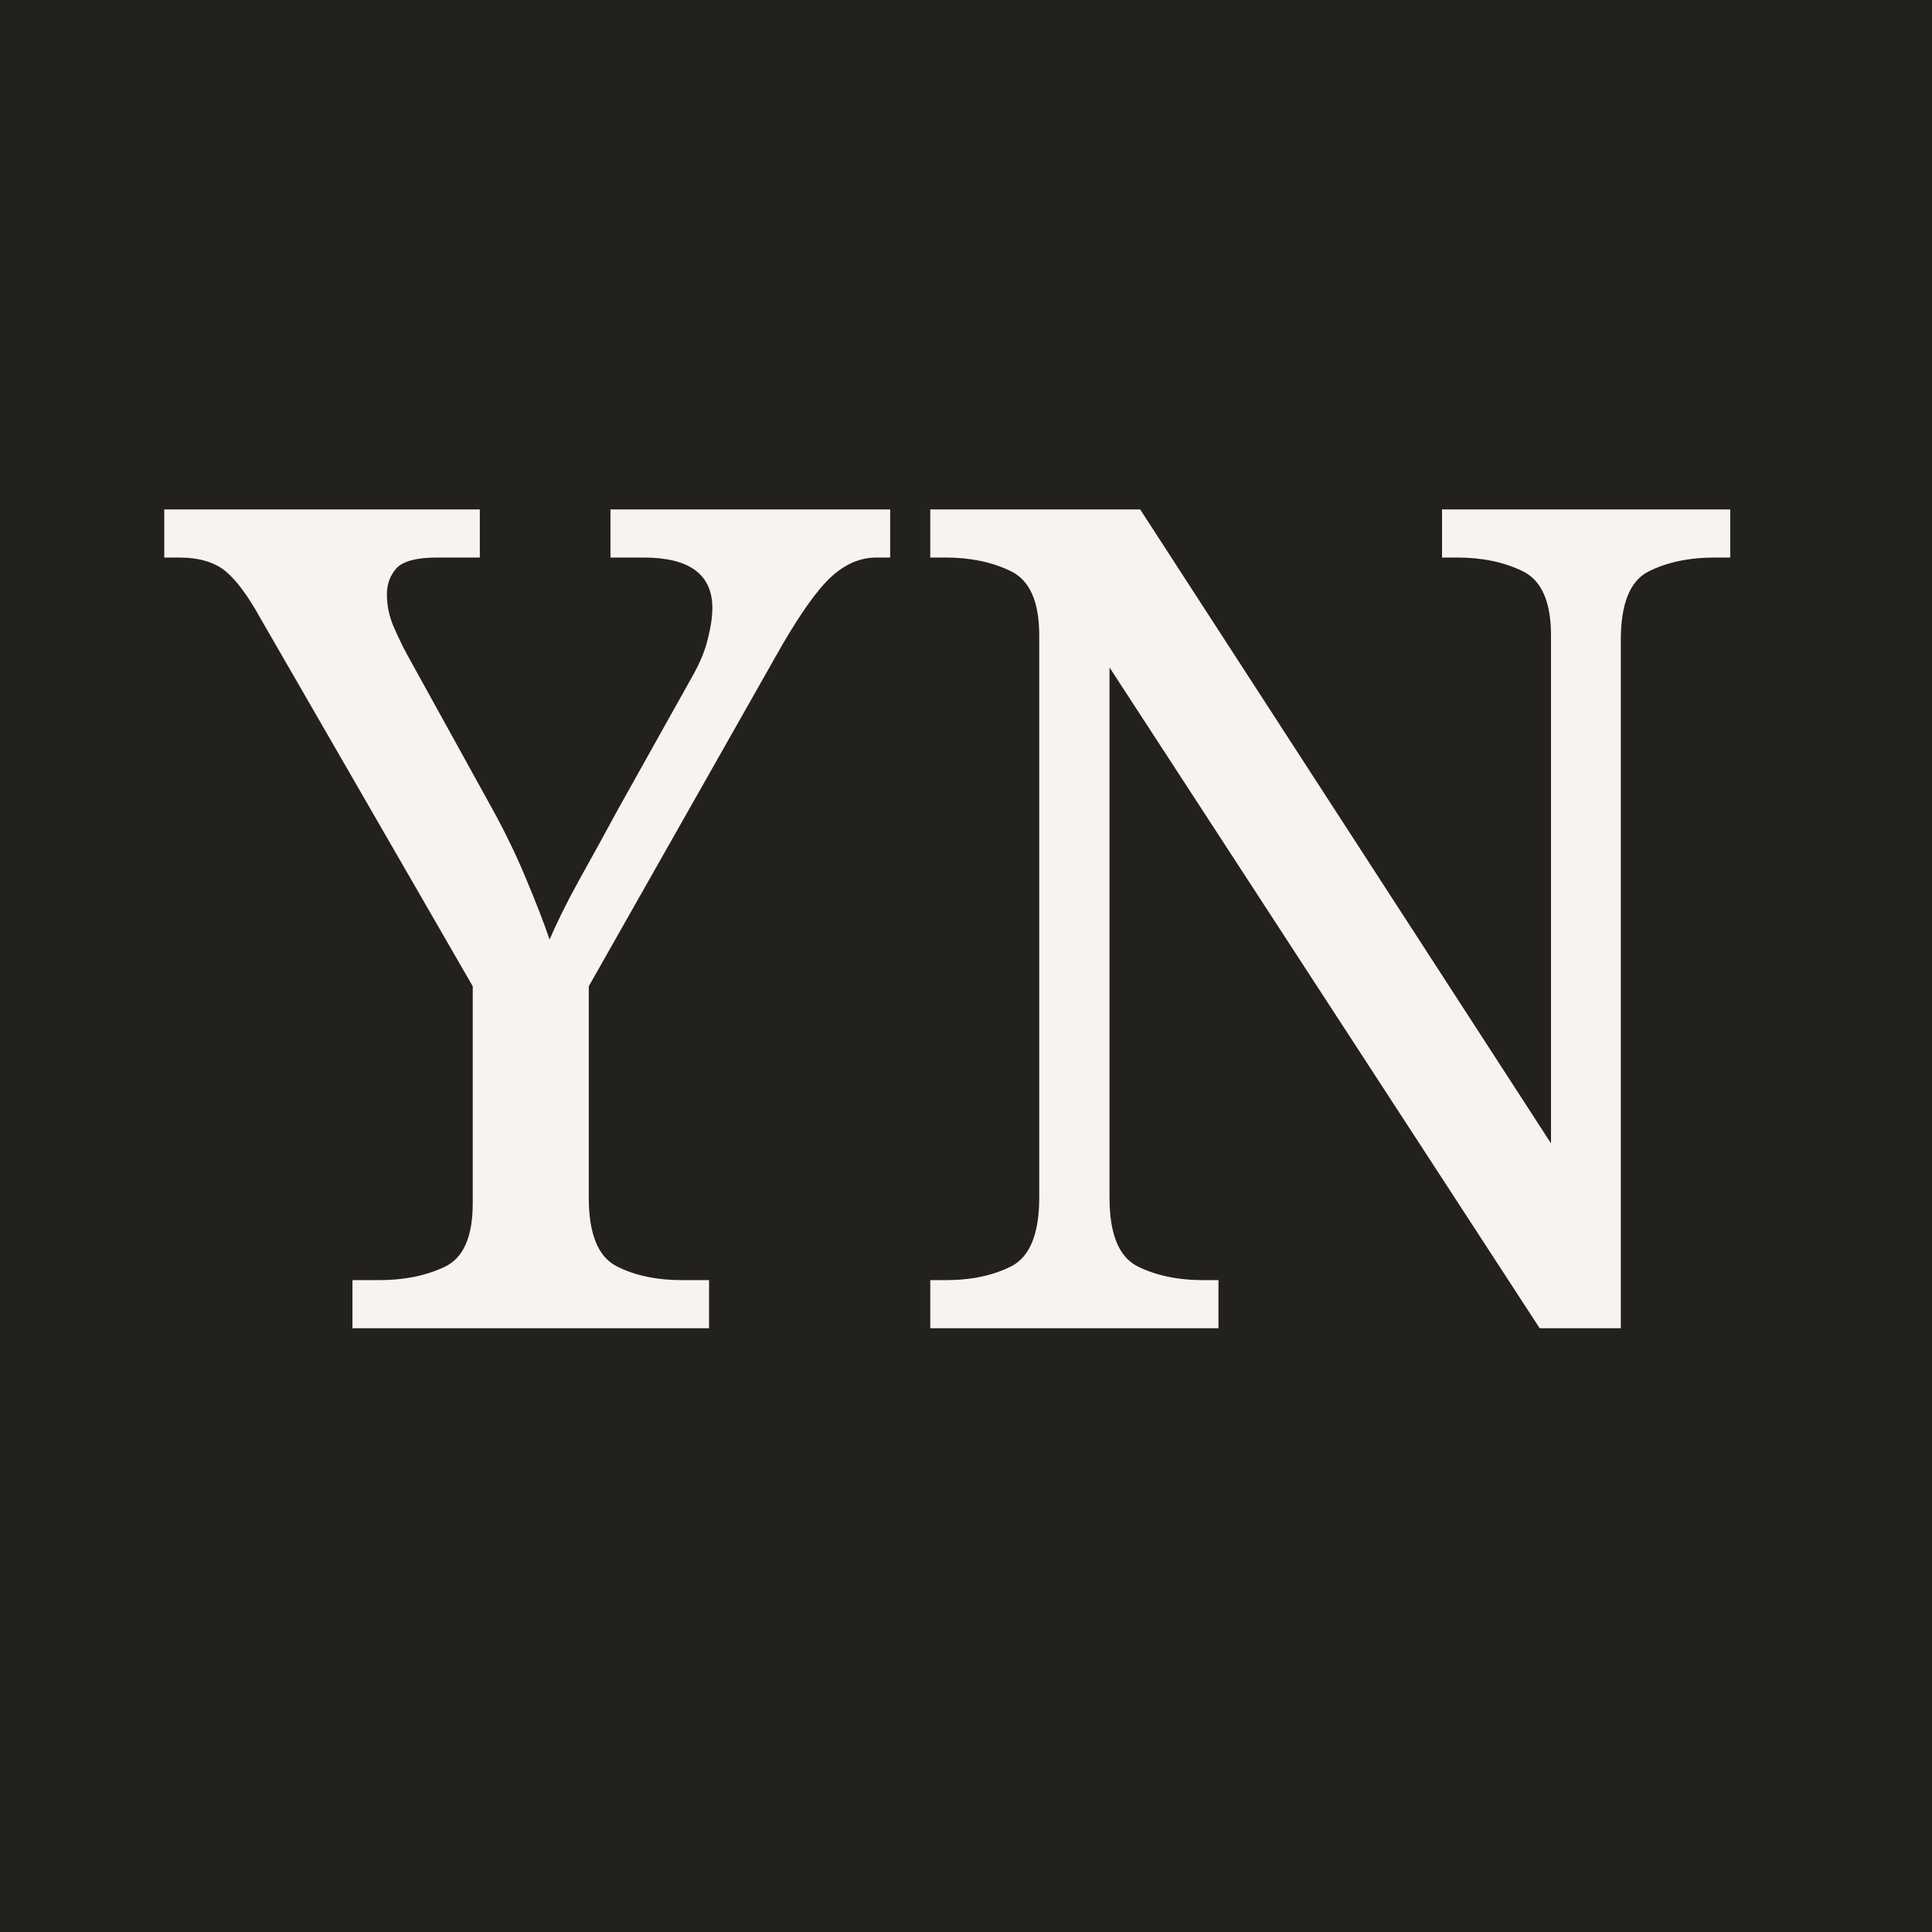
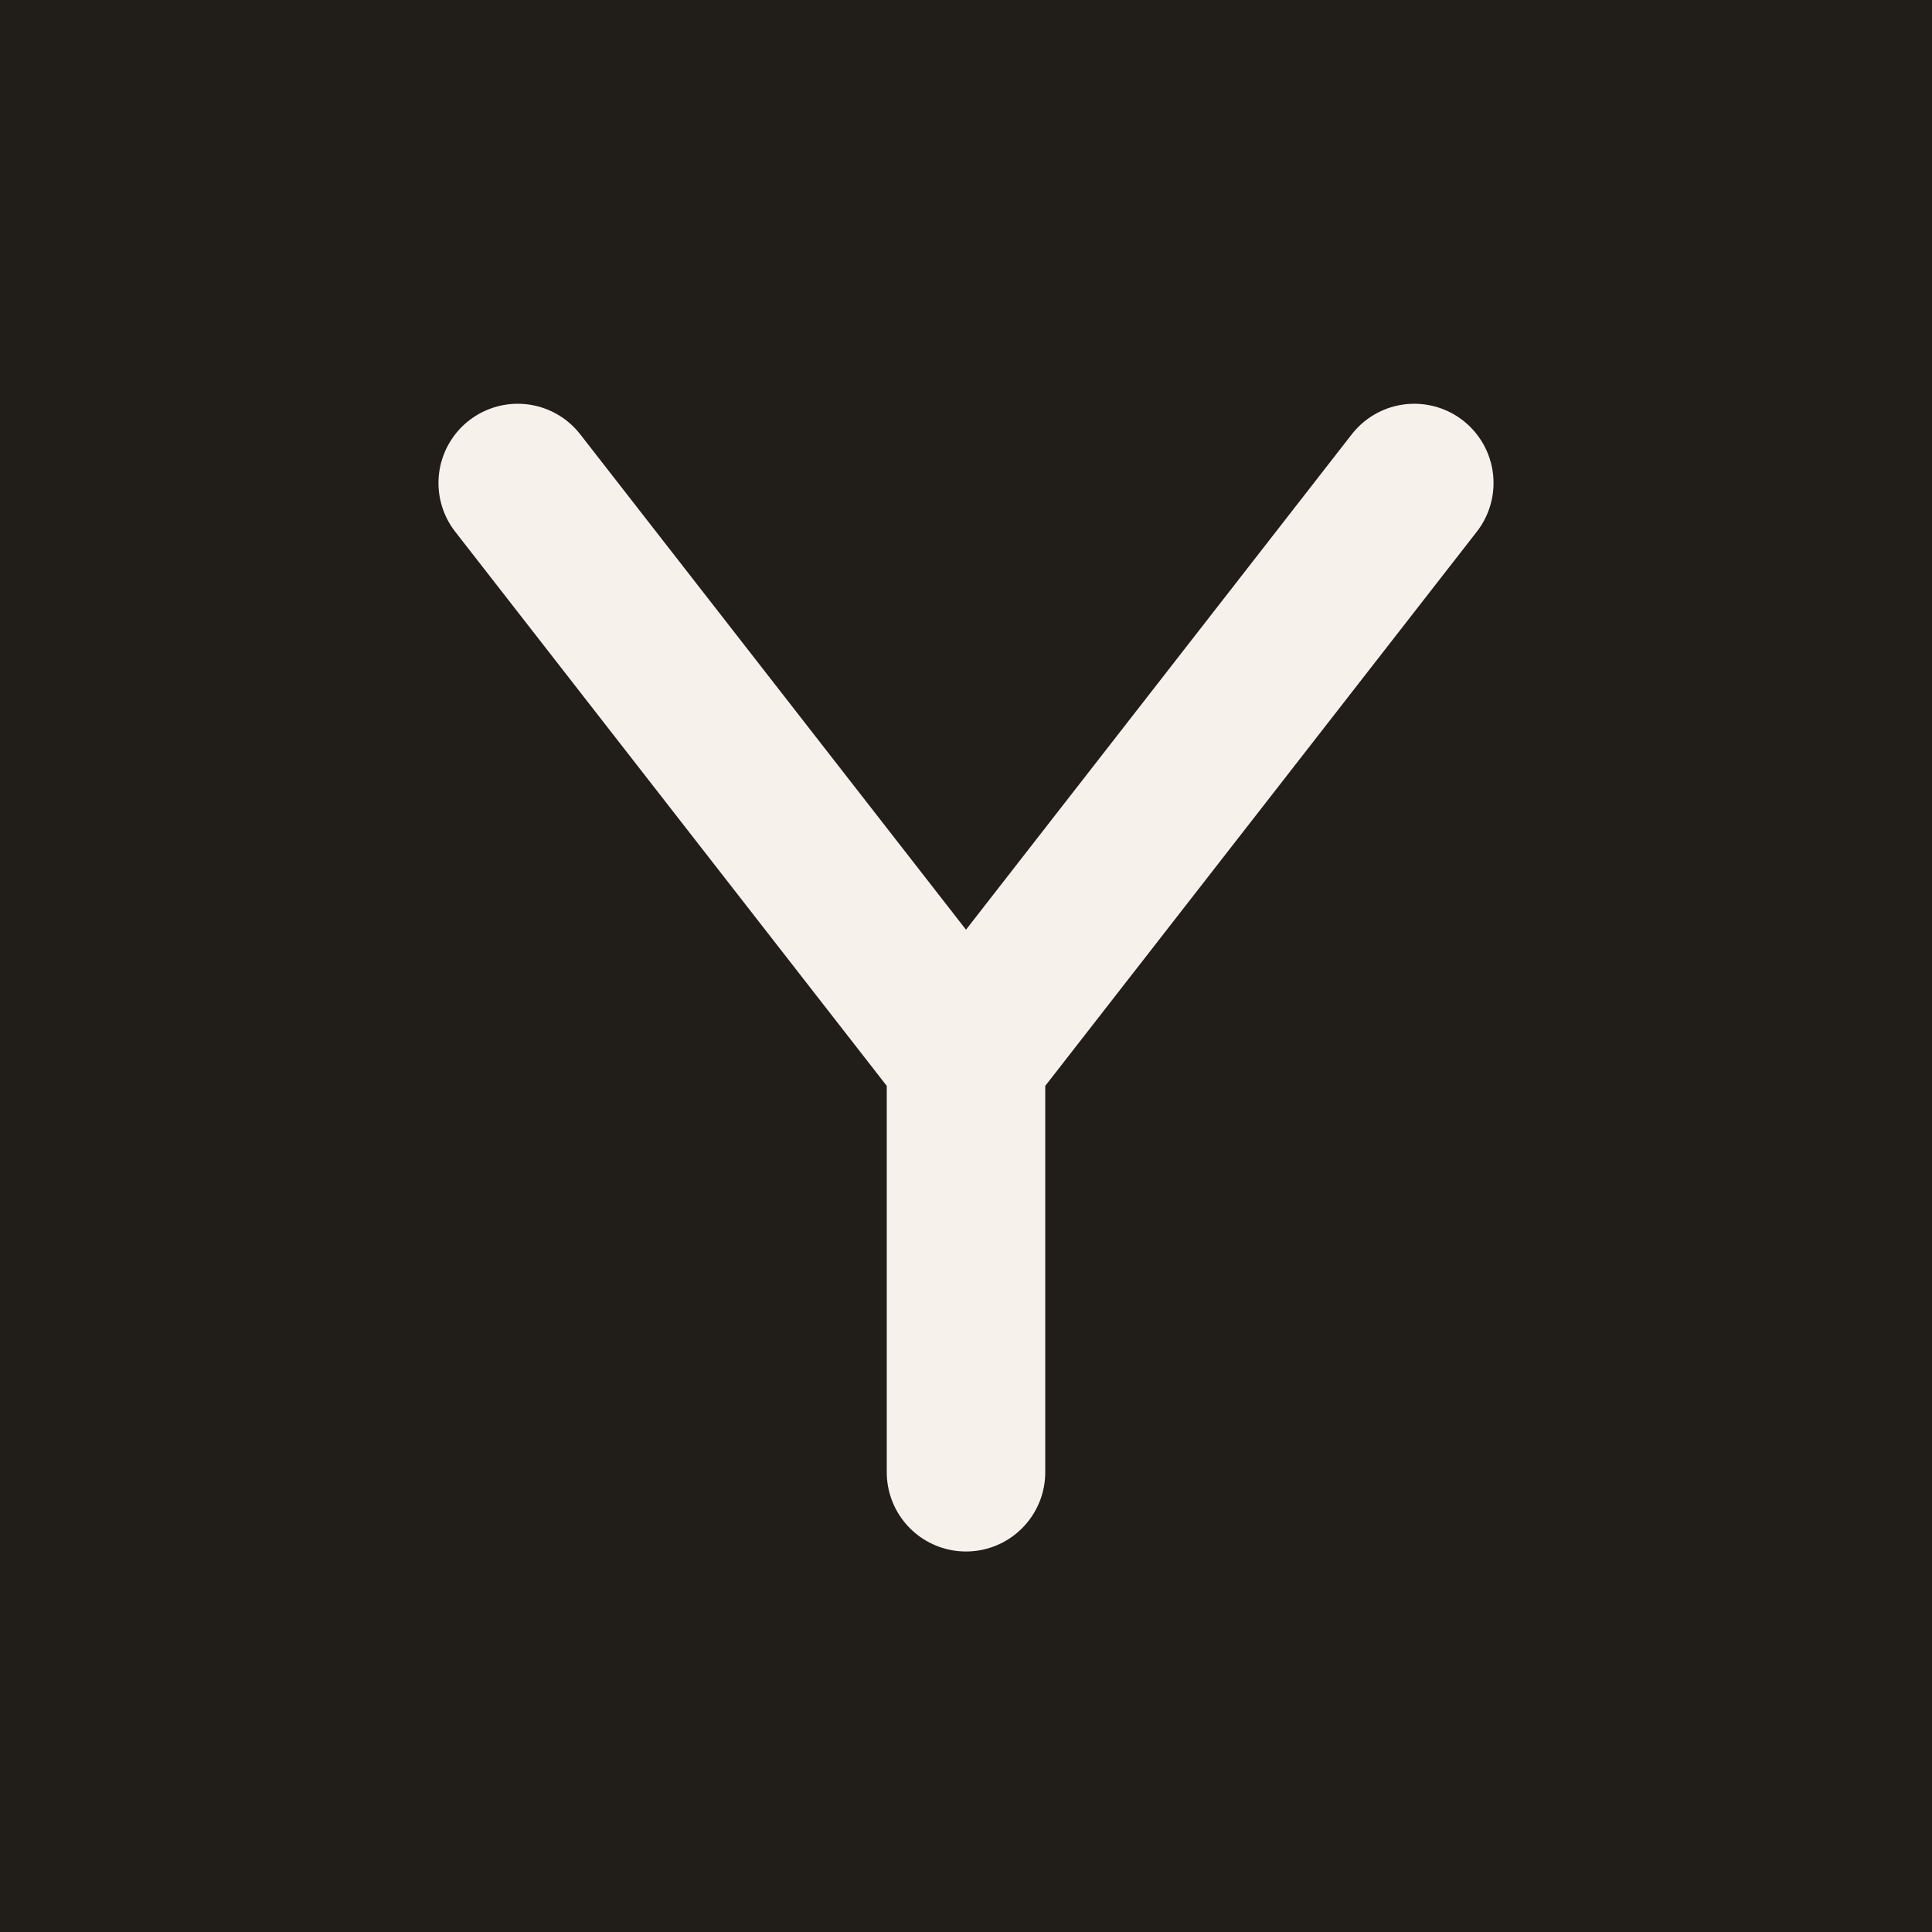
<svg xmlns="http://www.w3.org/2000/svg" viewBox="0 0 64 64" role="img" aria-label="Yamina Nardin">
-   <rect width="64" height="64" fill="#23211E" />
-   <text x="32" y="44" font-family="Cormorant Garamond, Garamond, Georgia, serif" font-size="38" fill="#F7F4EF" text-anchor="middle">YN</text>
+   <rect width="64" height="64" fill="#211E1A" />
+   <path d="M17.15 16.0L32.0 35.07 M46.85 16.0L32.0 35.07 M32.0 35.07L32.0 48.77" fill="none" stroke="#F6F2EB" stroke-width="5.25" stroke-linecap="round" />
</svg>
